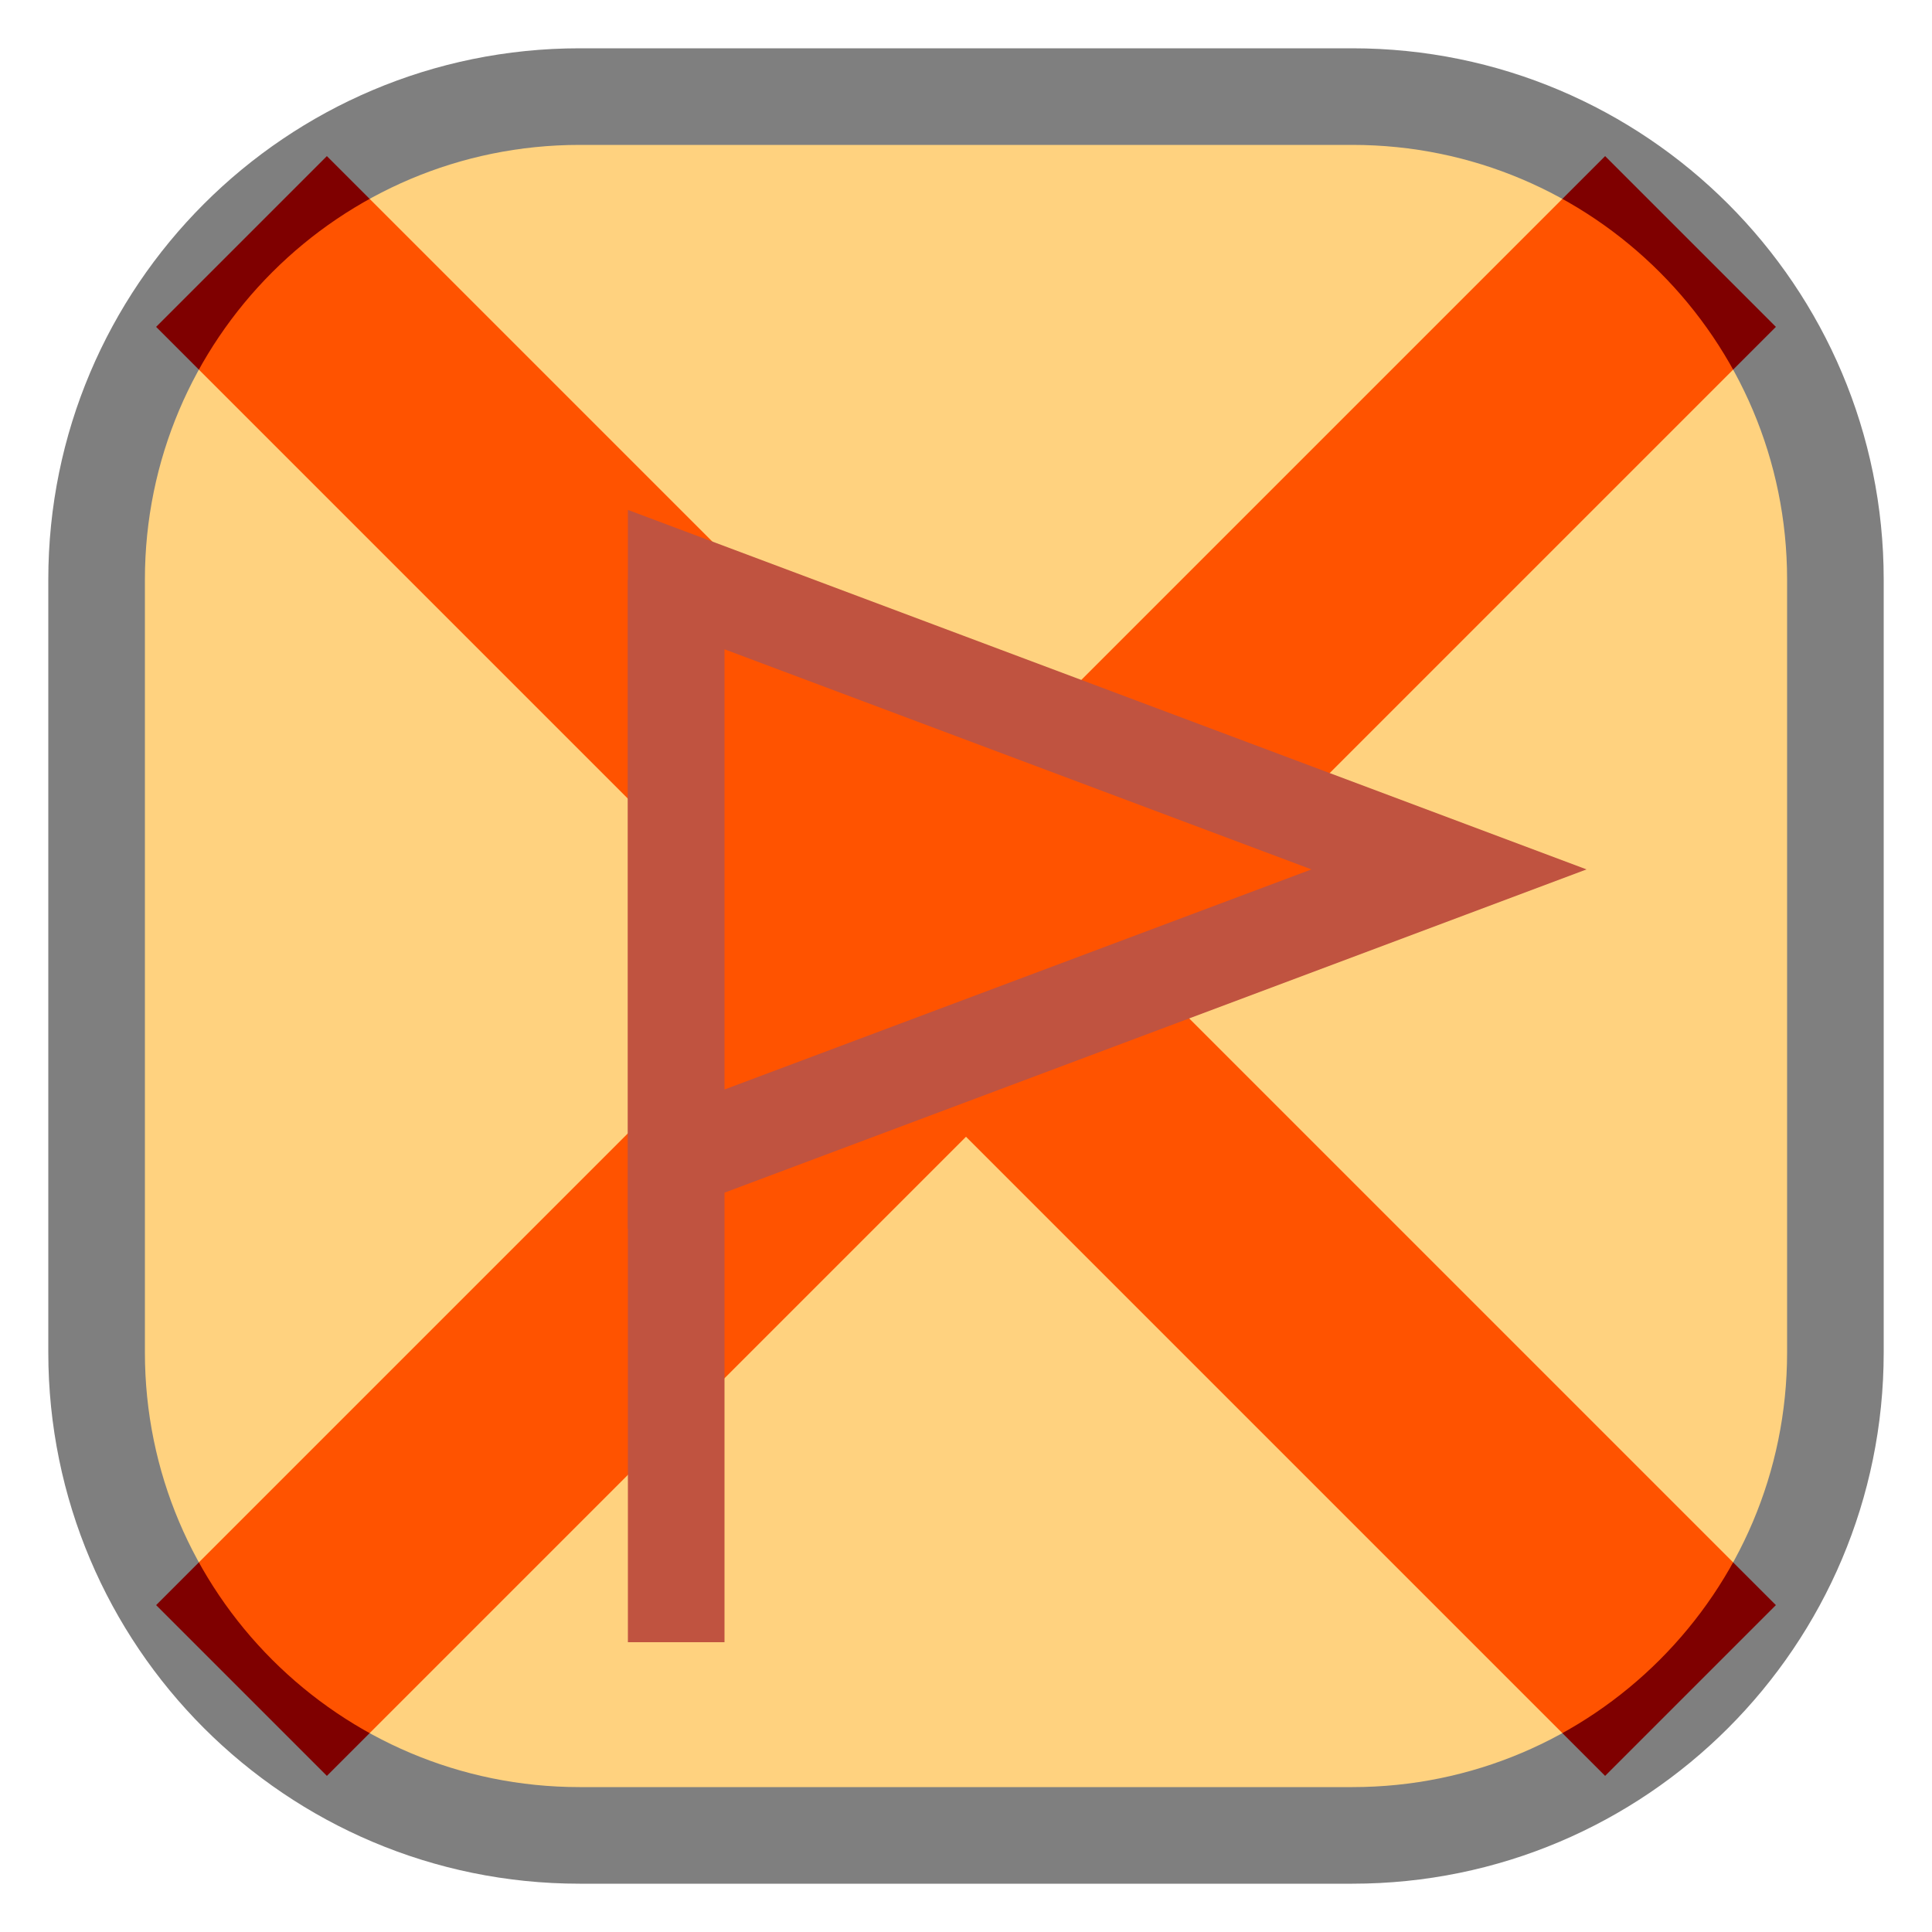
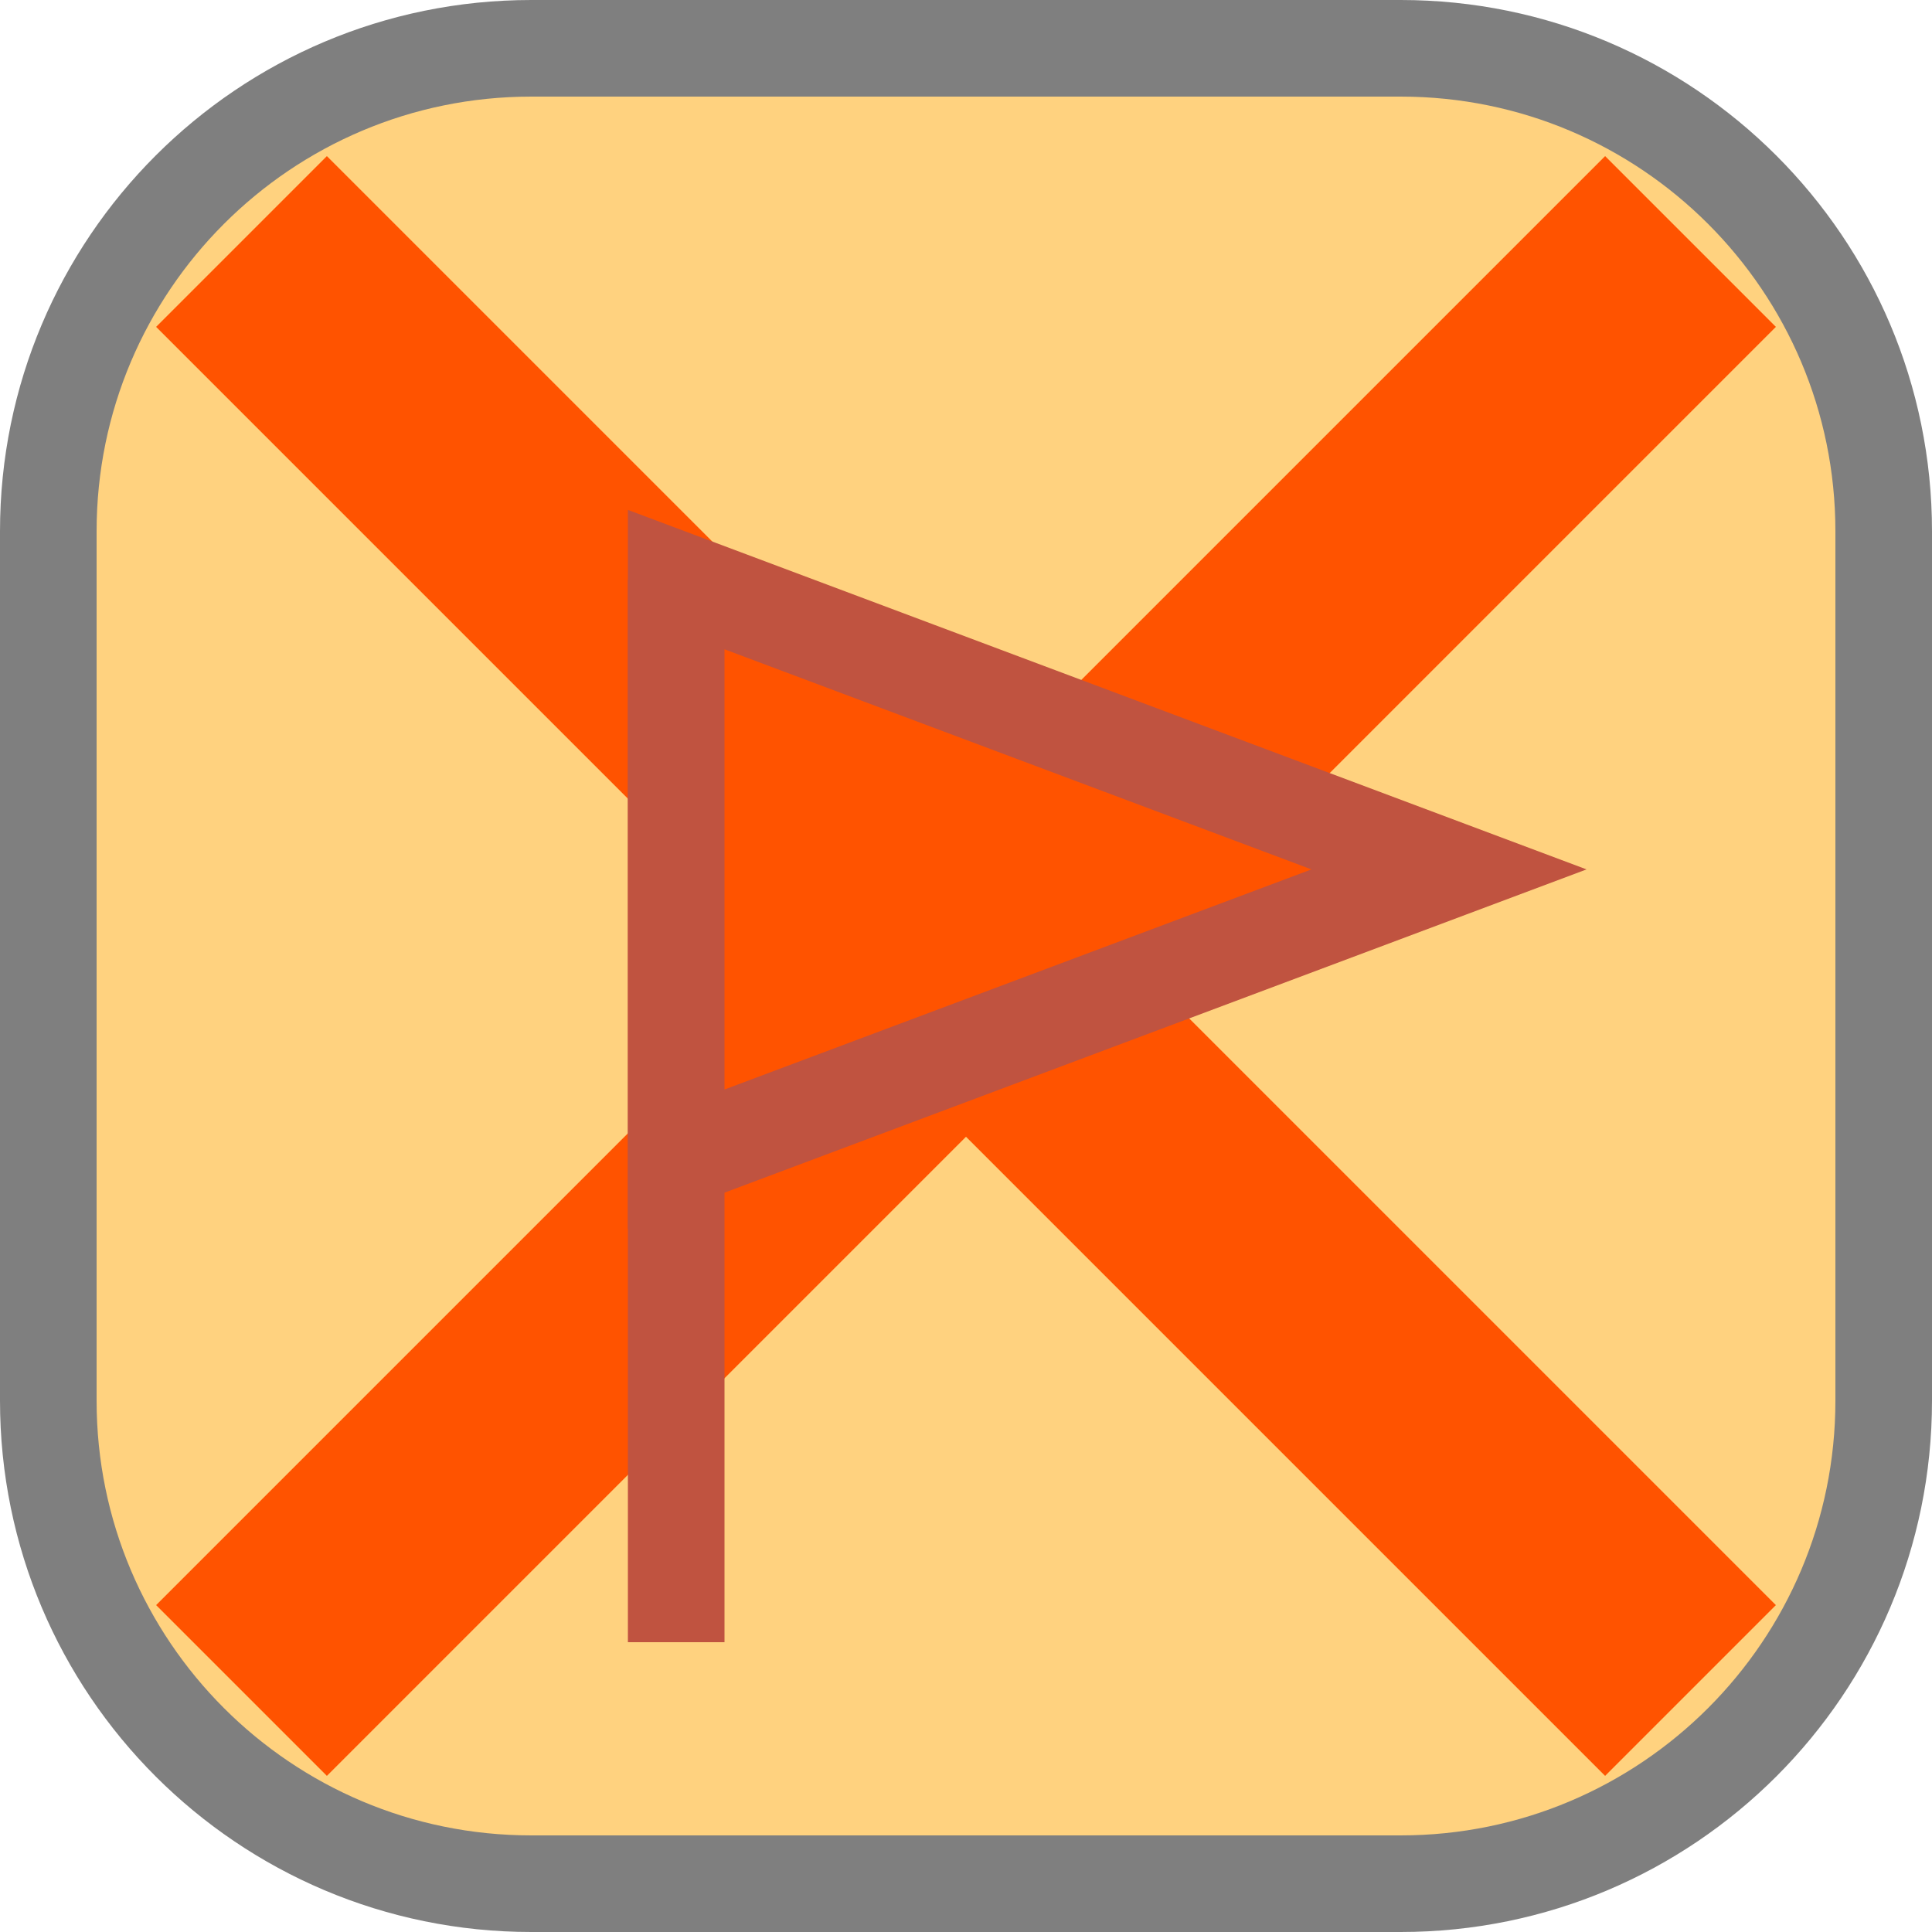
<svg xmlns="http://www.w3.org/2000/svg" width="40" height="40" version="1.1">
  <line x1="5" y1="5" x2="35" y2="35" style="stroke:red;stroke-width:5" />
  <line x1="35" y1="5" x2="5" y2="35" style="stroke:red;stroke-width:5" />
  <line x1="14" y1="12" x2="14" y2="34" style="stroke:purple;stroke-width:2" />
  <polygon points="14,12 30,18 14,24 " style="fill:red;stroke:purple;stroke-width:2" />
-   <rect x="2" y="2" rx="10" ry="10" width="36" height="36" style="fill:orange;stroke:black;stroke-width:2;opacity:0.5" />
+   <rect x="1" y="1" rx="10" ry="10" width="38" height="38" style="fill:orange;stroke:black;stroke-width:2;opacity:0.5" />
</svg>
